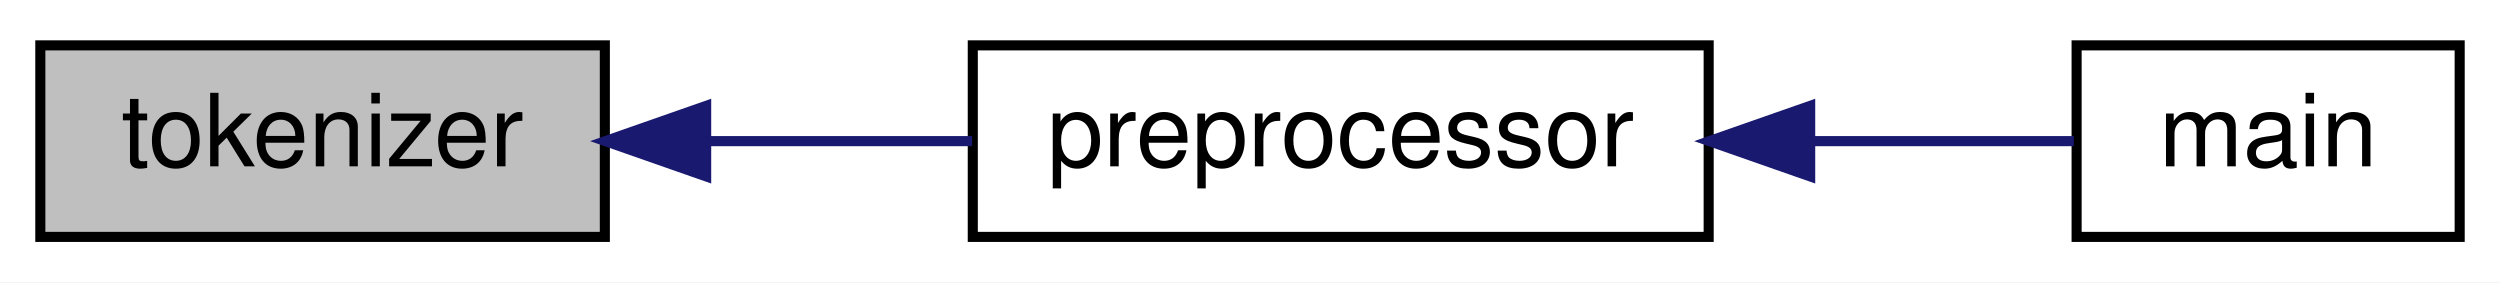
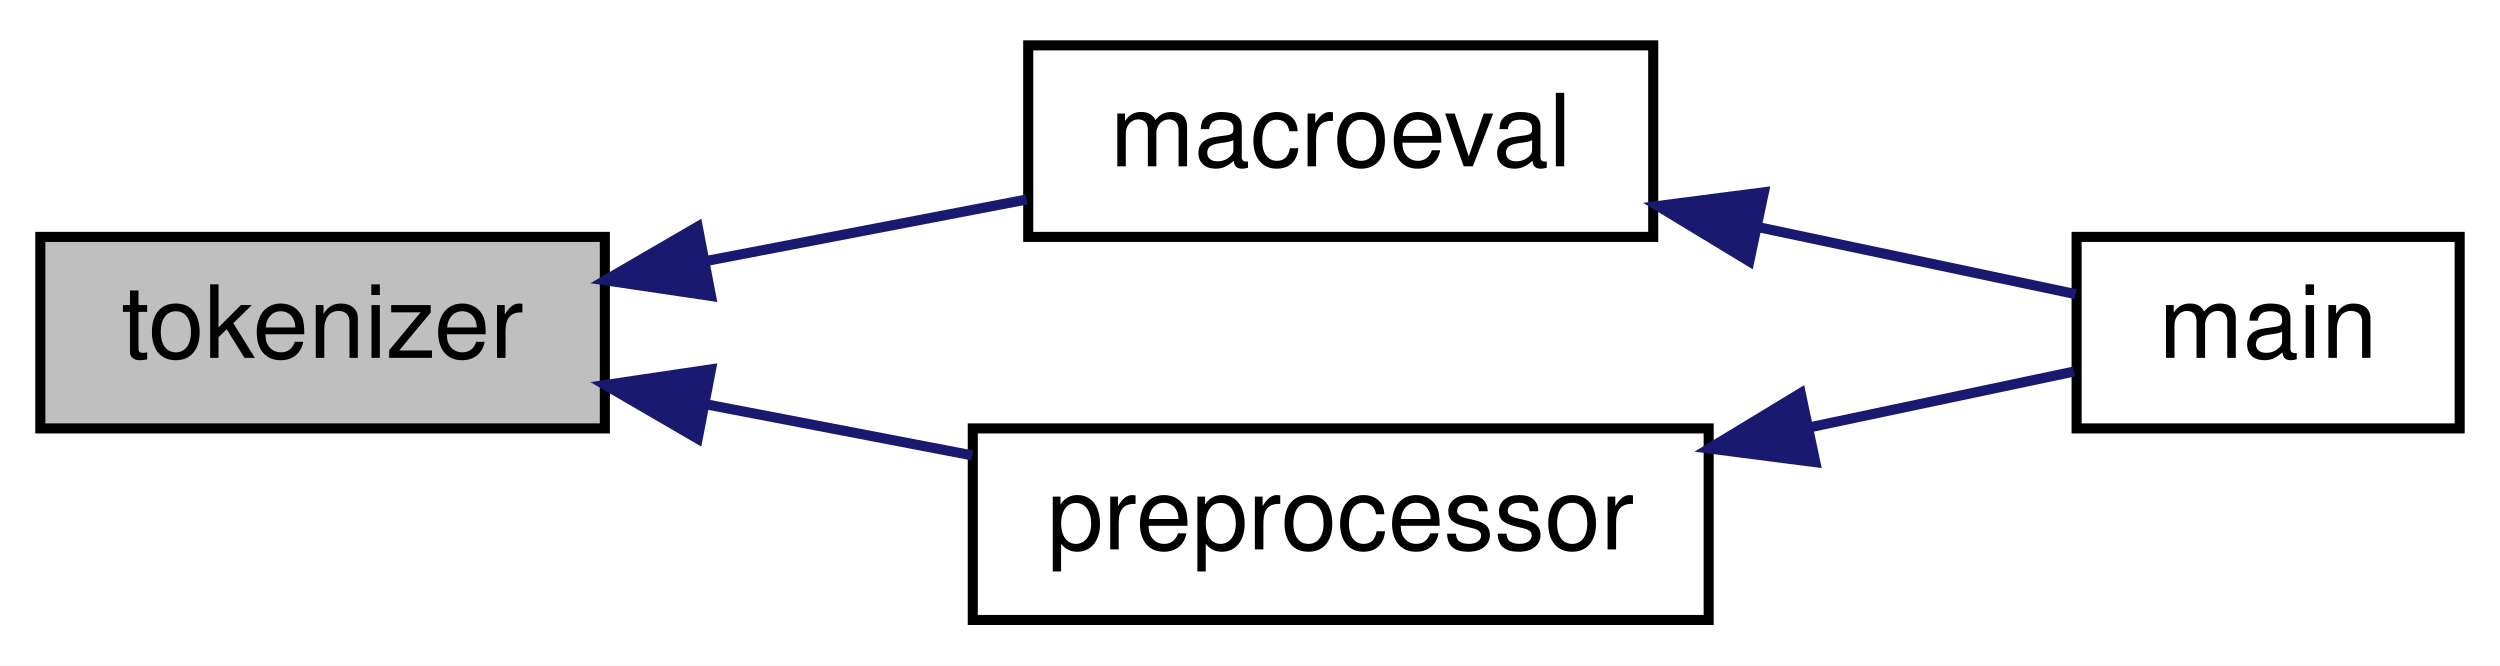
- <svg xmlns="http://www.w3.org/2000/svg" xmlns:xlink="http://www.w3.org/1999/xlink" width="248pt" height="28pt" viewBox="0.00 0.00 248.00 28.00">
-   <g id="graph0" class="graph" transform="scale(1 1) rotate(0) translate(4 24)">
-     <polygon fill="white" stroke="none" points="-4,4 -4,-24 244,-24 244,4 -4,4" />
+ <svg xmlns="http://www.w3.org/2000/svg" xmlns:xlink="http://www.w3.org/1999/xlink" width="248pt" height="66pt" viewBox="0.00 0.00 248.00 66.00">
+   <g id="graph0" class="graph" transform="scale(1 1) rotate(0) translate(4 62)">
+     <polygon fill="white" stroke="none" points="-4,4 -4,-62 244,-62 244,4 -4,4" />
    <g id="node1" class="node">
-       <polygon fill="#bfbfbf" stroke="black" points="0,-0.5 0,-19.5 56,-19.5 56,-0.5 0,-0.5" />
-       <text text-anchor="middle" x="28" y="-7.5" font-family="Helvetica,sans-Serif" font-size="10.00">tokenizer</text>
+       <polygon fill="#bfbfbf" stroke="black" points="0,-19.5 0,-38.5 56,-38.5 56,-19.5 0,-19.5" />
+       <text text-anchor="middle" x="28" y="-26.5" font-family="Helvetica,sans-Serif" font-size="10.00">tokenizer</text>
    </g>
    <g id="node2" class="node">
      <g id="a_node2">
+         <a xlink:href="macroeval_8h.html#ab726e2a9f26698bddb5ddd13683e6630" target="_top" xlink:title="macroeval">
+           <polygon fill="white" stroke="black" points="98,-38.5 98,-57.5 160,-57.5 160,-38.5 98,-38.5" />
+           <text text-anchor="middle" x="129" y="-45.5" font-family="Helvetica,sans-Serif" font-size="10.00">macroeval</text>
+         </a>
+       </g>
+     </g>
+     <g id="edge1" class="edge">
+       <path fill="none" stroke="midnightblue" d="M66.168,-36.133C76.619,-38.139 87.855,-40.295 97.843,-42.212" />
+       <polygon fill="midnightblue" stroke="midnightblue" points="66.533,-32.639 56.052,-34.192 65.213,-39.514 66.533,-32.639" />
+     </g>
+     <g id="node4" class="node">
+       <g id="a_node4">
        <a xlink:href="preprocessor_8h.html#a64877d45066932f7594bb2ad347c1d26" target="_top" xlink:title="preprocessor">
          <polygon fill="white" stroke="black" points="92.5,-0.5 92.5,-19.5 165.5,-19.5 165.5,-0.5 92.5,-0.5" />
          <text text-anchor="middle" x="129" y="-7.5" font-family="Helvetica,sans-Serif" font-size="10.00">preprocessor</text>
        </a>
      </g>
    </g>
-     <g id="edge1" class="edge">
-       <path fill="none" stroke="midnightblue" d="M66.197,-10C74.79,-10 83.912,-10 92.433,-10" />
-       <polygon fill="midnightblue" stroke="midnightblue" points="66.052,-6.5 56.052,-10 66.052,-13.5 66.052,-6.5" />
+     <g id="edge3" class="edge">
+       <path fill="none" stroke="midnightblue" d="M65.913,-21.916C74.59,-20.25 83.818,-18.479 92.433,-16.826" />
+       <polygon fill="midnightblue" stroke="midnightblue" points="65.213,-18.486 56.052,-23.808 66.533,-25.361 65.213,-18.486" />
    </g>
    <g id="node3" class="node">
      <g id="a_node3">
        <a xlink:href="main_8cpp.html#a3c04138a5bfe5d72780bb7e82a18e627" target="_top" xlink:title="main">
-           <polygon fill="white" stroke="black" points="202,-0.5 202,-19.5 240,-19.5 240,-0.5 202,-0.5" />
-           <text text-anchor="middle" x="221" y="-7.5" font-family="Helvetica,sans-Serif" font-size="10.00">main</text>
+           <polygon fill="white" stroke="black" points="202,-19.5 202,-38.5 240,-38.5 240,-19.5 202,-19.5" />
+           <text text-anchor="middle" x="221" y="-26.5" font-family="Helvetica,sans-Serif" font-size="10.00">main</text>
        </a>
      </g>
    </g>
    <g id="edge2" class="edge">
-       <path fill="none" stroke="midnightblue" d="M175.574,-10C184.849,-10 194.092,-10 201.726,-10" />
-       <polygon fill="midnightblue" stroke="midnightblue" points="175.57,-6.5 165.57,-10 175.57,-13.5 175.57,-6.5" />
+       <path fill="none" stroke="midnightblue" d="M170.409,-39.469C181.429,-37.143 192.821,-34.738 201.902,-32.821" />
+       <polygon fill="midnightblue" stroke="midnightblue" points="169.531,-36.077 160.47,-41.568 170.977,-42.926 169.531,-36.077" />
+     </g>
+     <g id="edge4" class="edge">
+       <path fill="none" stroke="midnightblue" d="M175.574,-19.621C184.849,-21.579 194.092,-23.531 201.726,-25.142" />
+       <polygon fill="midnightblue" stroke="midnightblue" points="176.078,-16.15 165.57,-17.509 174.632,-23 176.078,-16.15" />
    </g>
  </g>
</svg>
